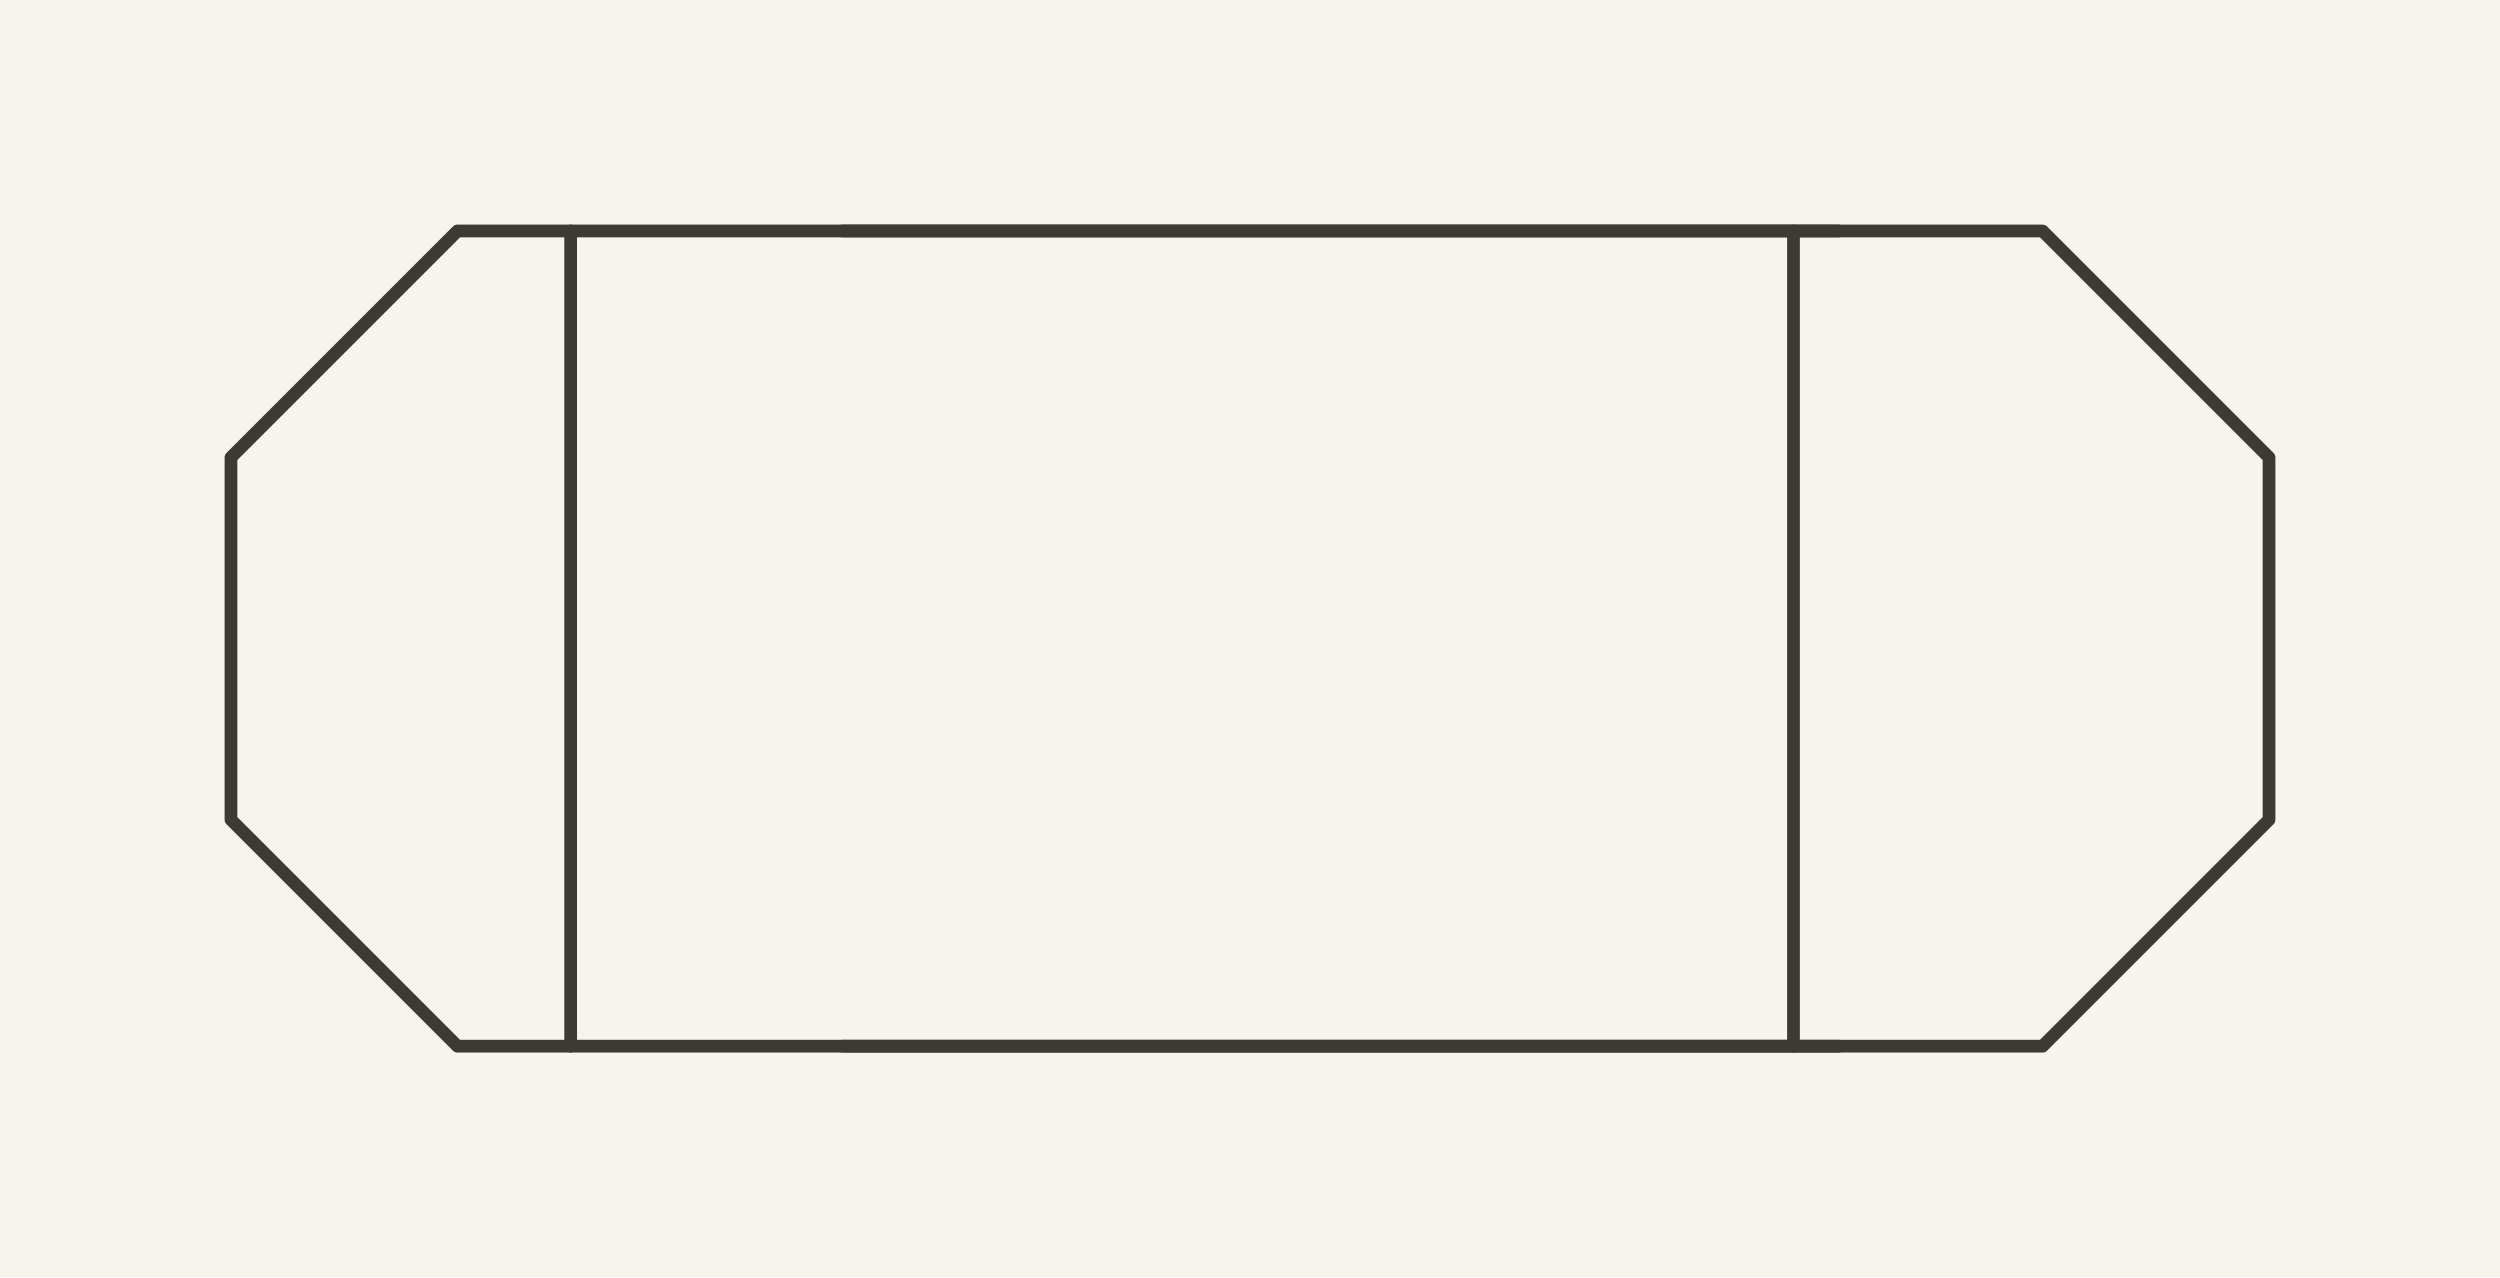
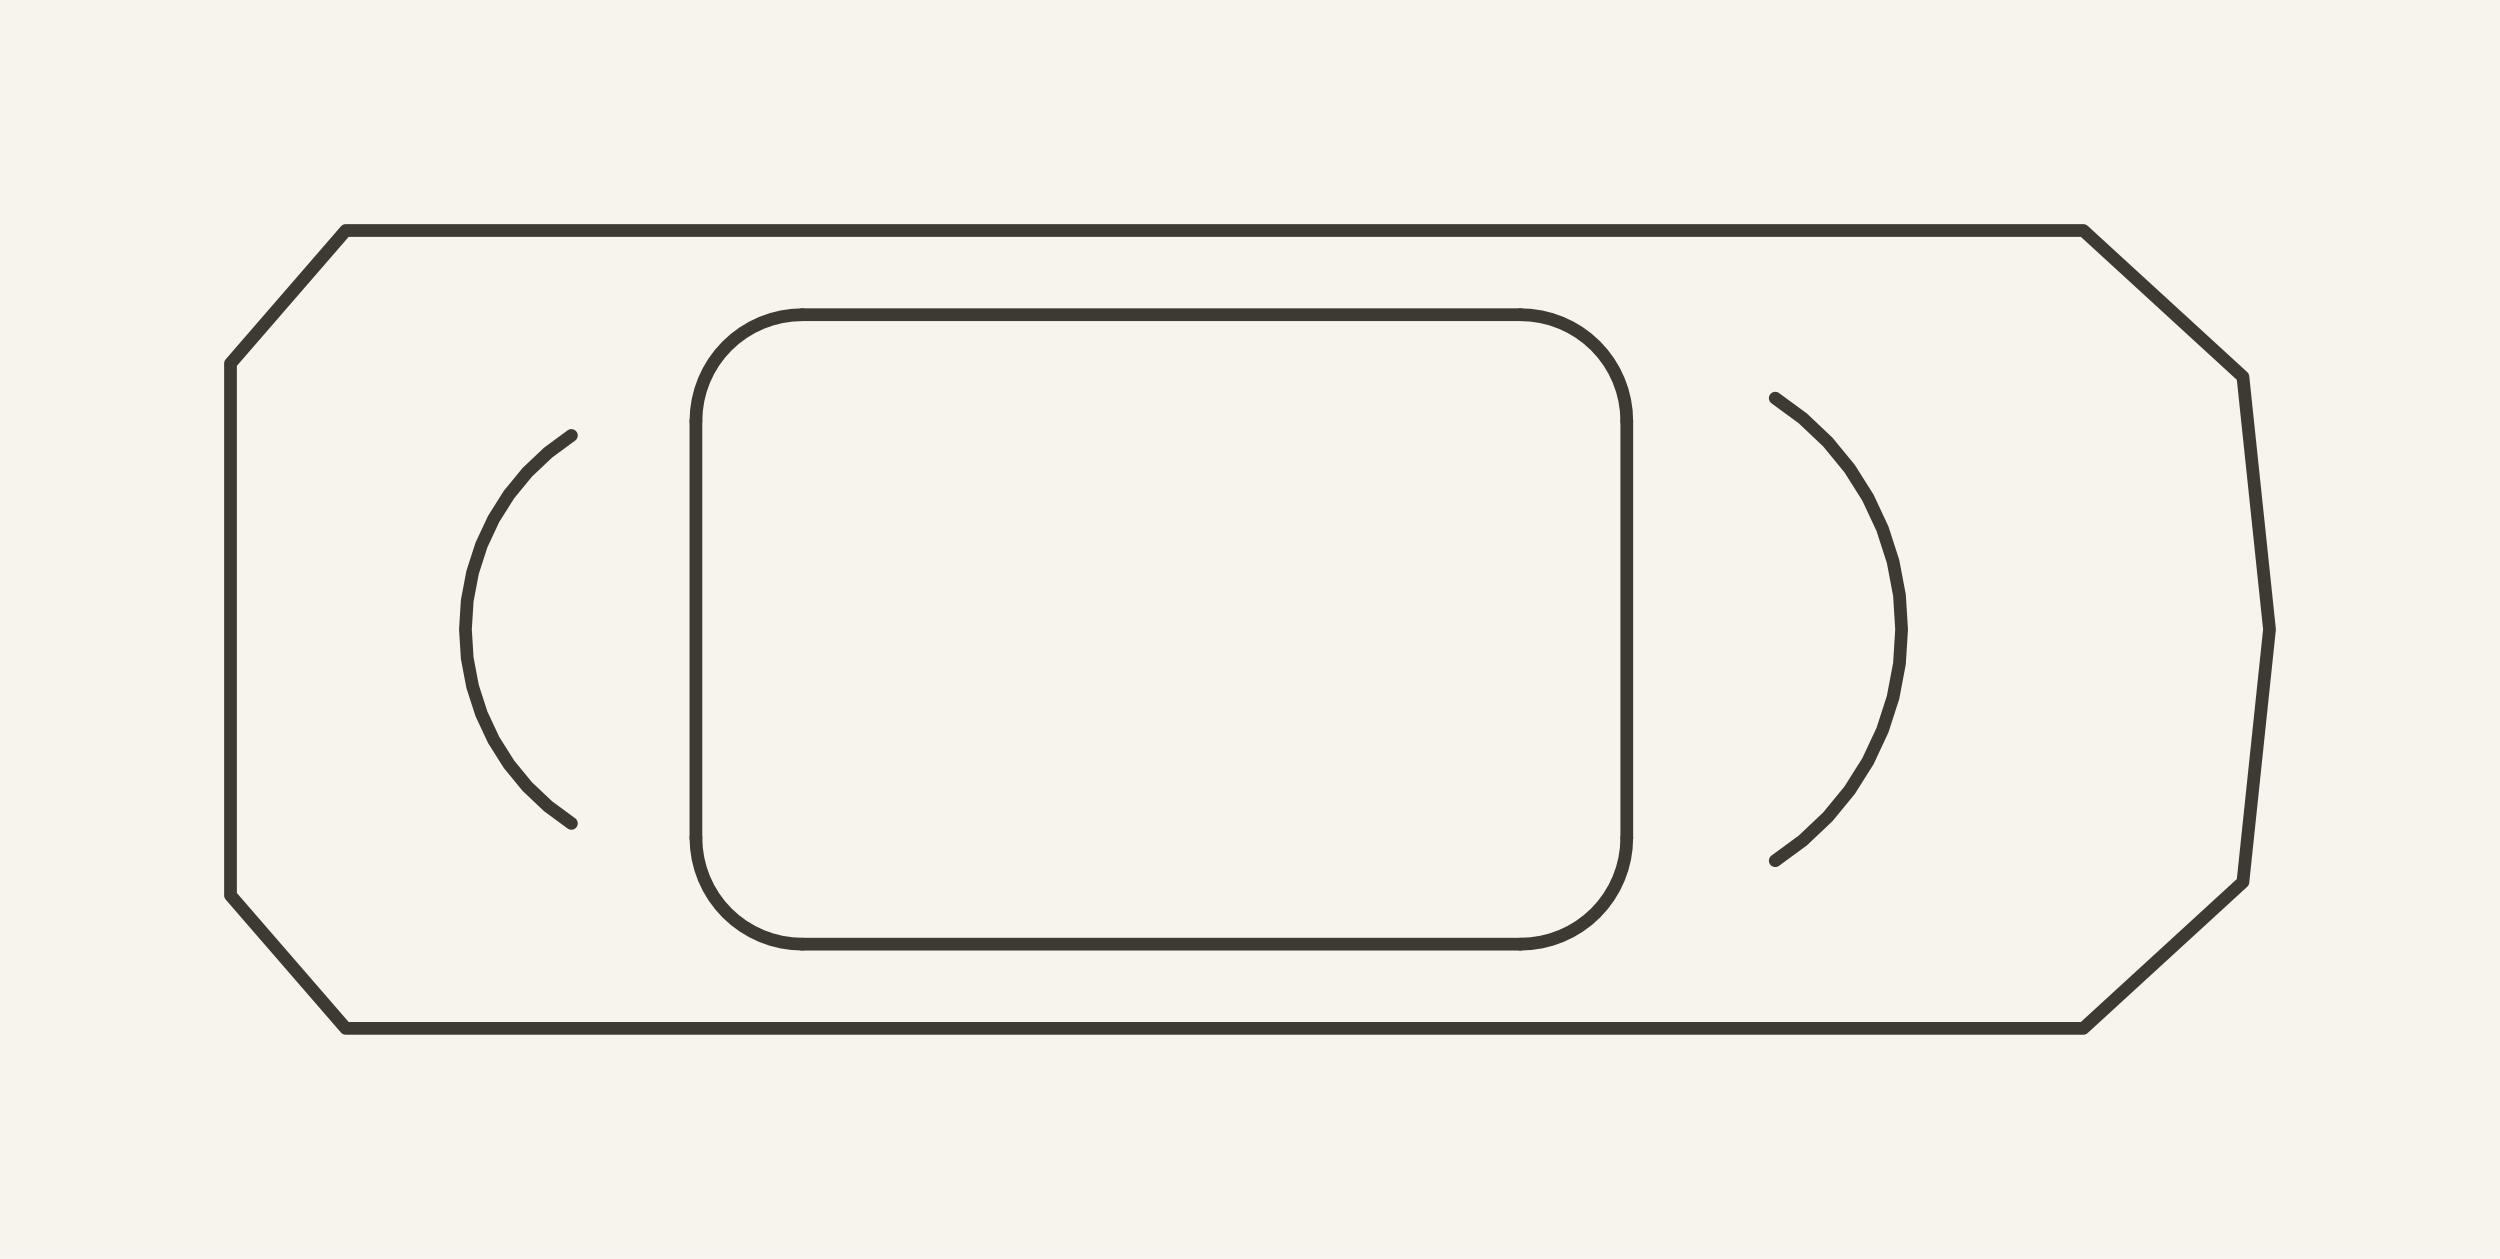
- <svg xmlns="http://www.w3.org/2000/svg" viewBox="-2760 -1410 5520 2820">
-   <rect x="-2760" y="-1410" width="5520" height="2820" fill="#f7f4ee" />
-   <g transform="scale(1,-1)" stroke="#3d3a34" stroke-width="28.125" stroke-linejoin="round" stroke-linecap="round">
-     <path d="M-1750 -900 L1750 -900 L2250 -400 L2250 400 L1750 900 L-1750 900 L-2250 400 L-2250 -400 Z" fill="none" />
-     <line x1="-1500" y1="-900" x2="-1500" y2="900" />
-     <line x1="1200" y1="-900" x2="1200" y2="900" />
-     <line x1="-900" y1="-900" x2="1300" y2="-900" />
-     <line x1="-900" y1="900" x2="1300" y2="900" />
+ <svg xmlns="http://www.w3.org/2000/svg" viewBox="-2820 -1420 5640 2840">
+   <rect x="-2820" y="-1420" width="5640" height="2840" fill="#f7f4ee" />
+   <g transform="scale(1,-1)" stroke="#3d3a34" stroke-width="28.75" stroke-linejoin="round" stroke-linecap="round">
+     <path d="M-2040 -900 L1880 -900 L2240 -570 L2300 0 L2240 570 L1880 900 L-2040 900 L-2300 600 L-2300 -600 Z" fill="none" />
+     <line x1="-1010" y1="-710" x2="610" y2="-710" />
+     <line x1="850" y1="-470" x2="850" y2="470" />
+     <line x1="610" y1="710" x2="-1010" y2="710" />
+     <line x1="-1250" y1="470" x2="-1250" y2="-470" />
+     <path d="M610 -710 L633.52 -708.84 L656.82 -705.39 L679.67 -699.67 L701.84 -691.73 L723.14 -681.66 L743.34 -669.55 L762.25 -655.52 L779.71 -639.71 L795.52 -622.25 L809.55 -603.34 L821.66 -583.14 L831.73 -561.84 L839.67 -539.67 L845.39 -516.82 L848.84 -493.52 L850 -470" fill="none" />
+     <path d="M850 470 L848.84 493.52 L845.39 516.82 L839.67 539.67 L831.73 561.84 L821.66 583.14 L809.55 603.34 L795.52 622.25 L779.71 639.71 L762.25 655.52 L743.34 669.55 L723.14 681.66 L701.84 691.73 L679.67 699.67 L656.82 705.39 L633.52 708.84 L610 710" fill="none" />
+     <path d="M-1010 710 L-1033.52 708.84 L-1056.82 705.39 L-1079.67 699.67 L-1101.84 691.73 L-1123.14 681.66 L-1143.34 669.55 L-1162.25 655.52 L-1179.71 639.71 L-1195.52 622.25 L-1209.55 603.34 L-1221.66 583.14 L-1231.73 561.84 L-1239.67 539.67 L-1245.39 516.82 L-1248.84 493.52 L-1250 470" fill="none" />
+     <path d="M-1250 -470 L-1248.84 -493.52 L-1245.39 -516.82 L-1239.67 -539.67 L-1231.73 -561.84 L-1221.66 -583.14 L-1209.55 -603.34 L-1195.52 -622.25 L-1179.71 -639.71 L-1162.25 -655.52 L-1143.34 -669.55 L-1123.14 -681.66 L-1101.84 -691.73 L-1079.67 -699.67 L-1056.82 -705.39 L-1033.52 -708.84 L-1010 -710" fill="none" />
+     <path d="M1184.99 -521.71 L1247.42 -475.88 L1303.65 -422.62 L1352.8 -362.76 L1394.1 -297.24 L1426.91 -227.09 L1450.73 -153.39 L1465.16 -77.3 L1470 0 L1465.16 77.3 L1450.73 153.39 L1426.91 227.09 L1394.1 297.24 L1352.8 362.76 L1303.65 422.62 L1247.42 475.88 L1184.99 521.71" fill="none" />
+     <path d="M-1530.96 437.56 L-1583.32 399.12 L-1630.48 354.45 L-1671.7 304.25 L-1706.34 249.3 L-1733.86 190.46 L-1753.83 128.65 L-1765.94 64.83 L-1770 0 L-1765.94 -64.83 L-1753.83 -128.65 L-1733.86 -190.46 L-1706.34 -249.3 L-1671.7 -304.25 L-1630.48 -354.45 L-1583.32 -399.12 L-1530.96 -437.56" fill="none" />
  </g>
</svg>
